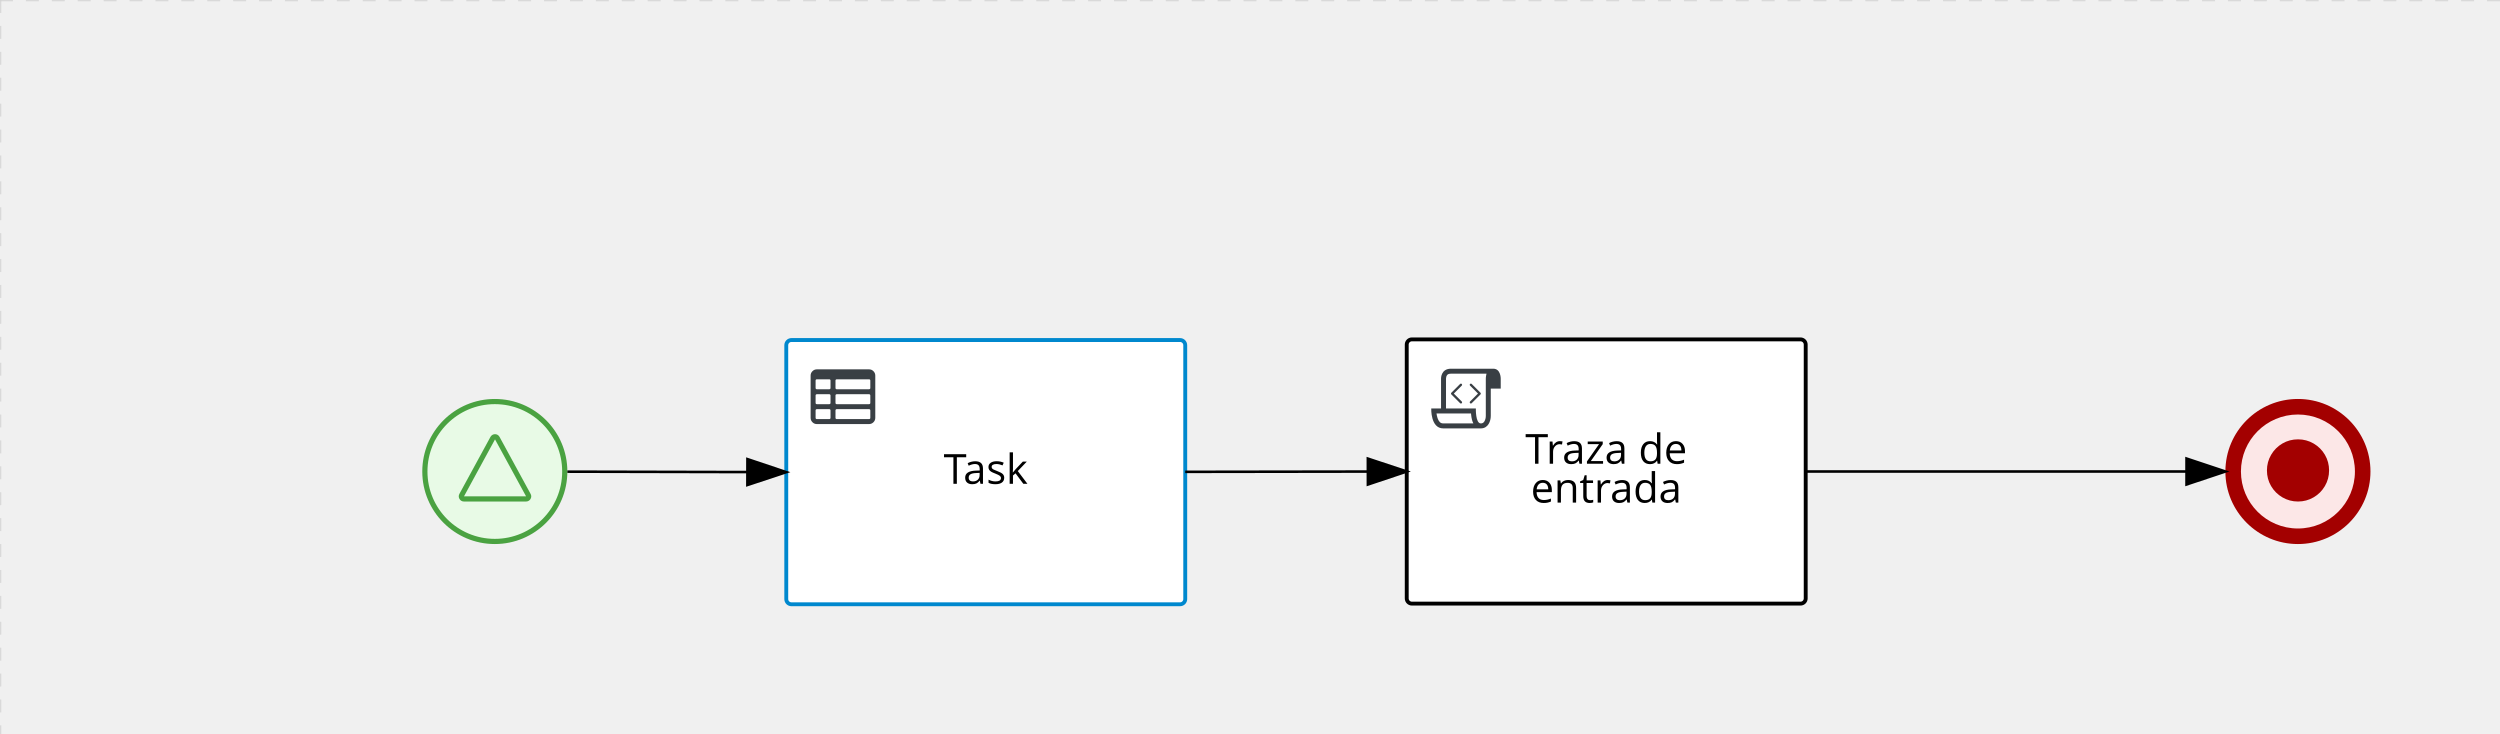
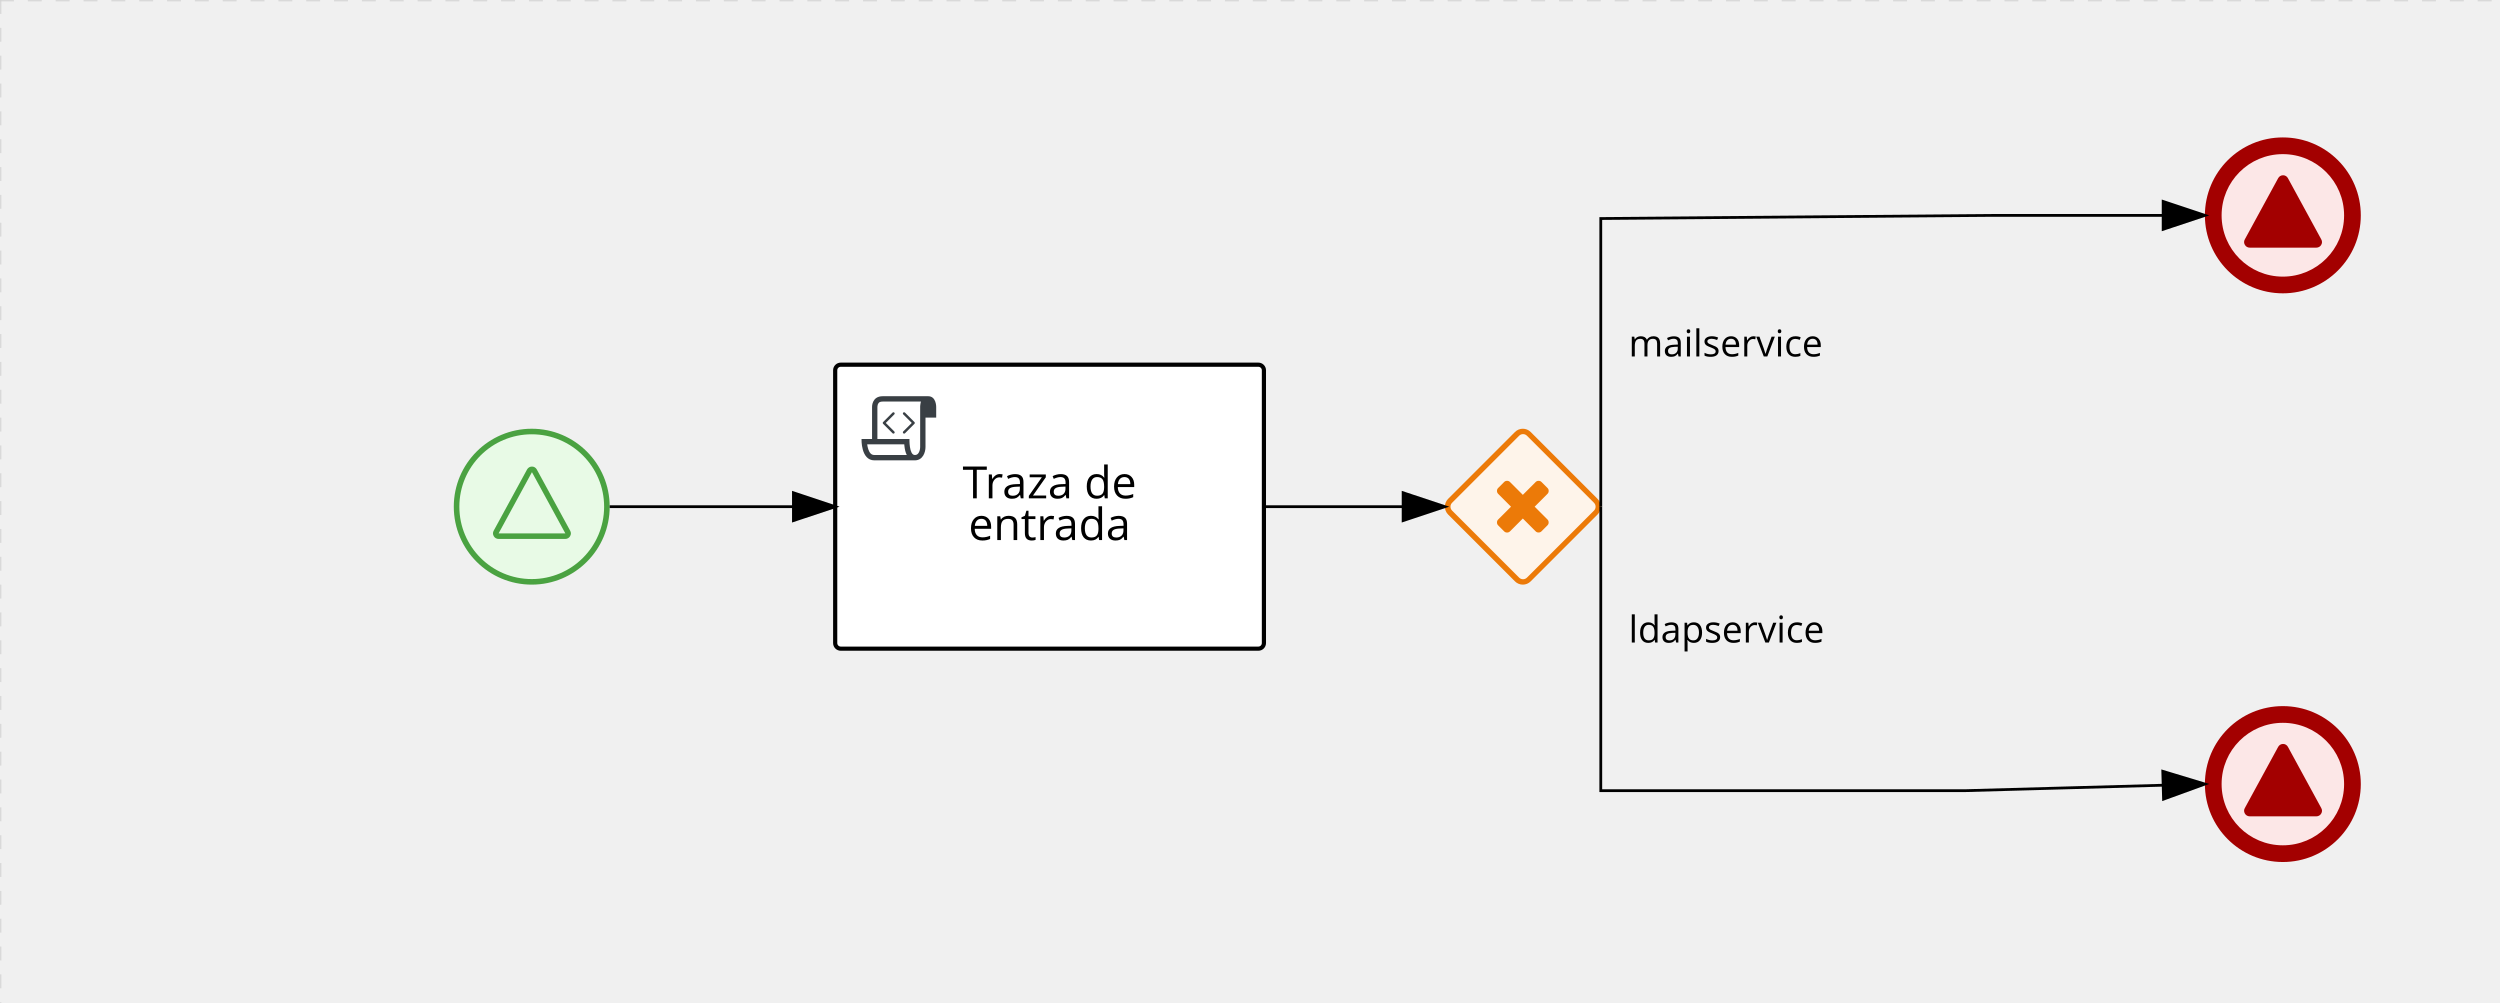
- <svg xmlns="http://www.w3.org/2000/svg" version="1.1" width="965" height="283" viewBox="0 0 965 283">
+ <svg xmlns="http://www.w3.org/2000/svg" version="1.1" width="898" height="360" viewBox="0 0 898 360">
  <defs />
  <g transform="matrix(1,0,0,1,0,0)">
    <g>
      <g>
        <g>
          <path fill="none" stroke="#d3d3d3" paint-order="fill stroke markers" d=" M 0 0 L 1200 0" stroke-miterlimit="10" stroke-opacity="0.8" stroke-dasharray="5" />
        </g>
        <g>
          <path fill="none" stroke="#d3d3d3" paint-order="fill stroke markers" d=" M 0 0 L 0 800" stroke-miterlimit="10" stroke-opacity="0.8" stroke-dasharray="5" />
        </g>
      </g>
-       <g id="_206BAF1D-F41C-4004-8F06-A6EEF7B5FD70" bpmn2nodeid="_206BAF1D-F41C-4004-8F06-A6EEF7B5FD70" transform="matrix(1,0,0,1,859,154)">
+       <g id="_ECCAD069-2EC5-46B0-923D-02528A66E2CD" bpmn2nodeid="_ECCAD069-2EC5-46B0-923D-02528A66E2CD" transform="matrix(1,0,0,1,519,154)">
        <g>
          <path fill="none" stroke="none" />
        </g>
        <g transform="matrix(0.125,0,0,0.125,0,0)">
          <g transform="matrix(1,0,0,1,0,0)">
-             <path fill="#fce7e7" stroke="none" id="_206BAF1D-F41C-4004-8F06-A6EEF7B5FD70?shapeType=BACKGROUND" paint-order="stroke fill markers" d=" M 0 0 M 444 224 C 444 263.9 434.2 300.8 414.4 334.5 C 394.7 368.2 368 394.9 334.4 414.5 C 300.8 434.1 263.9 444 224 444 C 184.1 444 147.2 434.2 113.5 414.4 C 79.8 394.7 53.1 368 33.5 334.4 C 13.9 300.8 4 263.9 4 224 C 4 184.1 13.8 147.2 33.6 113.5 C 53.4 79.8 80.1 53.1 113.6 33.5 C 147.1 13.9 184.1 4 224 4 C 263.9 4 300.8 13.8 334.5 33.6 C 368.2 53.4 394.9 80.1 414.5 113.6 C 434.1 147.1 444 184.1 444 224 Z" />
+             <path fill="#fef4ea" stroke="none" id="_ECCAD069-2EC5-46B0-923D-02528A66E2CD?shapeType=BACKGROUND" paint-order="stroke fill markers" d=" M 0 0 M 224.4 4.3 C 216.4 4.3 208.4 7.3 202.3 13.4 L 13.5 202.2 C 1.3 214.4 1.3 234.2 13.5 246.4 L 202.2 435.1 C 208.3 441.2 216.4 444.2 224.3 444.2 C 232.2 444.2 240.3 441.2 246.4 435.1 L 435.1 246.4 C 447.3 234.2 447.3 214.4 435.1 202.2 L 246.5 13.4 C 240.4 7.3 232.4 4.3 224.4 4.3 L 224.4 4.3 Z" />
          </g>
          <g>
            <g transform="matrix(1,0,0,1,0,0)">
              <g transform="matrix(1,0,0,1,0,0)">
-                 <path fill="#a30000" stroke="none" id="_206BAF1D-F41C-4004-8F06-A6EEF7B5FD70?shapeType=BORDER&amp;renderType=FILL" paint-order="stroke fill markers" d=" M 0 0 M 224 0 C 100.3 0 0 100.3 0 224 C 0 347.7 100.3 448 224 448 C 347.7 448 448 347.7 448 224 C 448 100.3 347.7 0 224 0 Z M 0 0 M 224 400 C 126.8 400 48 321.2 48 224 C 48 126.8 126.8 48 224 48 C 321.2 48 400 126.8 400 224 C 400 321.2 321.2 400 224 400 Z" />
+                 <path fill="rgb(236,122,8)" stroke="none" id="_ECCAD069-2EC5-46B0-923D-02528A66E2CD?shapeType=BORDER&amp;renderType=FILL" paint-order="stroke fill markers" d=" M 0 0 M 20.8 212.7 L 213.3 20.2 C 219.6 13.9 229.7 13.9 235.9 20.2 L 428.4 212.7 C 434.7 219 434.7 229.1 428.4 235.3 L 235.9 427.8 C 229.6 434.1 219.5 434.1 213.3 427.8 L 20.8 235.3 C 14.5 229.1 14.5 218.9 20.8 212.7 L 20.8 212.7 Z M 0 0 M 0 224 C 0 232.1 3.1 240.3 9.3 246.5 L 201.5 438.7 C 213.9 451.1 234.1 451.1 246.5 438.7 L 438.7 246.5 C 444.9 240.3 448 232.1 448 224 C 448 215.9 444.9 207.7 438.7 201.5 L 246.5 9.3 C 234.1 -3.1 213.9 -3.1 201.5 9.3 L 9.3 201.5 C 3.1 207.7 0 215.9 0 224 L 0 224 Z" />
              </g>
            </g>
          </g>
          <g>
            <g transform="matrix(1,0,0,1,0,0)">
              <g transform="matrix(1,0,0,1,0,0)">
-                 <path fill="#a30000" stroke="none" id="_206BAF1D-F41C-4004-8F06-A6EEF7B5FD70_end_1_" paint-order="stroke fill markers" d=" M 0 0 M 320.2 220.7 C 320.2 238.1 315.9 254.2 307.3 268.9 C 298.7 283.6 287.1 295.3 272.4 303.8 C 257.7 312.4 241.6 316.7 224.2 316.7 C 206.8 316.7 190.7 312.4 176 303.8 C 161.3 295.2 149.7 283.6 141.1 268.9 C 132.5 254.2 128.3 238.1 128.3 220.7 C 128.3 203.3 132.6 187.2 141.2 172.5 C 149.8 157.8 161.4 146.1 176.1 137.5 C 190.8 128.9 206.9 124.7 224.3 124.7 C 241.7 124.7 257.8 129 272.5 137.6 C 287.2 146.2 298.9 157.9 307.4 172.5 C 316 187.2 320.2 203.3 320.2 220.7 Z" />
+                 <path fill="#ec7a08" stroke="none" id="_ECCAD069-2EC5-46B0-923D-02528A66E2CD_exclusive" paint-order="stroke fill markers" d=" M 0 0 M 298.2 269.2 C 298.2 272.6 297.1 275.3 294.7 277.7 L 277.7 294.7 C 275.3 297.1 272.6 298.2 269.2 298.2 C 265.8 298.2 263.1 297.1 260.7 294.7 L 224 258 L 187.2 294.8 C 184.8 297.2 182.1 298.3 178.7 298.3 C 175.3 298.3 172.6 297.2 170.2 294.8 L 153.2 277.8 C 150.8 275.4 149.7 272.7 149.7 269.3 C 149.7 265.9 150.8 263.2 153.2 260.8 L 190 224 L 153.2 187.2 C 150.8 184.8 149.7 182 149.7 178.7 C 149.7 175.3 150.8 172.5 153.2 170.2 L 170.2 153.2 C 172.6 150.8 175.3 149.7 178.7 149.7 C 182.1 149.7 184.8 150.8 187.2 153.2 L 224 190 L 260.8 153.2 C 263.2 150.8 265.9 149.7 269.3 149.7 C 272.7 149.7 275.4 150.8 277.8 153.2 L 294.8 170.2 C 297.2 172.5 298.3 175.3 298.3 178.7 C 298.3 182 297.2 184.8 294.8 187.2 L 258 224 L 294.8 260.8 C 297.1 263.1 298.2 265.9 298.2 269.2 Z" />
              </g>
            </g>
          </g>
        </g>
        <g transform="matrix(1,0,0,1,28,61)" />
      </g>
-       <g id="_3440D9CE-651C-41AC-928B-C661B91B4A34" bpmn2nodeid="_3440D9CE-651C-41AC-928B-C661B91B4A34" transform="matrix(1,0,0,1,303.5,131.25)">
+       <g id="_E4EEE448-7014-4B24-8190-3A1E47568CE2" bpmn2nodeid="_E4EEE448-7014-4B24-8190-3A1E47568CE2" transform="matrix(1,0,0,1,792,49.36364)">
        <g>
          <path fill="none" stroke="none" />
        </g>
-         <g transform="matrix(1,0,0,1,0,0)">
-           <path fill="#ffffff" stroke="none" id="_3440D9CE-651C-41AC-928B-C661B91B4A34?shapeType=BACKGROUND" paint-order="stroke fill markers" d=" M 2 0 L 152 0 L 152 0 A 2 2 0 0 1 154 2 L 154 100 L 154 100 A 2 2 0 0 1 152 102 L 2 102 L 2 102 A 2 2 0 0 1 0 100 L 0 2 L 0 2 A 2 2 0 0 1 2 0 Z" />
-         </g>
-         <g transform="matrix(1,0,0,1,0,0)">
-           <path fill="none" stroke="rgb(0,136,206)" id="_3440D9CE-651C-41AC-928B-C661B91B4A34?shapeType=BORDER&amp;renderType=STROKE" paint-order="fill stroke markers" d=" M 2 0 L 152 0 L 152 0 A 2 2 0 0 1 154 2 L 154 100 L 154 100 A 2 2 0 0 1 152 102 L 2 102 L 2 102 A 2 2 0 0 1 0 100 L 0 2 L 0 2 A 2 2 0 0 1 2 0 Z" stroke-miterlimit="10" stroke-width="1.5" stroke-dasharray="" />
-         </g>
-         <g>
-           <g transform="matrix(0.06,0,0,0.06,9.4,9.4)">
+         <g transform="matrix(0.125,0,0,0.125,0,0)">
+           <g transform="matrix(1,0,0,1,0,0)">
+             <path fill="#fce7e7" stroke="none" id="_E4EEE448-7014-4B24-8190-3A1E47568CE2?shapeType=BACKGROUND" paint-order="stroke fill markers" d=" M 0 0 M 444 224 C 444 263.9 434.2 300.8 414.4 334.5 C 394.7 368.2 368 394.9 334.4 414.5 C 300.8 434.1 263.9 444 224 444 C 184.1 444 147.2 434.2 113.5 414.4 C 79.8 394.7 53.1 368 33.5 334.4 C 13.9 300.8 4 263.9 4 224 C 4 184.1 13.8 147.2 33.6 113.5 C 53.4 79.8 80.1 53.1 113.6 33.5 C 147.1 13.9 184.1 4 224 4 C 263.9 4 300.8 13.8 334.5 33.6 C 368.2 53.4 394.9 80.1 414.5 113.6 C 434.1 147.1 444 184.1 444 224 Z" />
+           </g>
+           <g>
            <g transform="matrix(1,0,0,1,0,0)">
-               <path fill="#393f44" stroke="none" id="_3440D9CE-651C-41AC-928B-C661B91B4A34_task__Yjtj__0Wy1" paint-order="stroke fill markers" d=" M 0 0 M 128 344 L 128 296 C 128 293.7 127.2 291.8 125.8 290.2 C 124.4 288.6 122.4 288 120 288 L 40 288 C 37.7 288 35.8 288.8 34.2 290.2 C 32.6 291.6 32 293.7 32 296 L 32 344 C 32 346.3 32.8 348.2 34.2 349.8 C 35.6 351.4 37.6 352 40 352 L 120 352 C 122.3 352 124.2 351.2 125.8 349.8 C 127.4 348.4 128 346.3 128 344 Z M 0 0 M 128 248 L 128 200 C 128 197.7 127.2 195.8 125.8 194.2 C 124.4 192.6 122.4 192 120 192 L 40 192 C 37.7 192 35.8 192.8 34.2 194.2 C 32.6 195.6 32 197.7 32 200 L 32 248 C 32 250.3 32.8 252.2 34.2 253.8 C 35.6 255.4 37.6 256 40 256 L 120 256 C 122.3 256 124.2 255.2 125.8 253.8 C 127.4 252.4 128 250.3 128 248 Z M 0 0 M 376 352 C 378.3 352 380.2 351.2 381.8 349.8 C 383.4 348.4 384 346.4 384 344 L 384 296 C 384 293.7 383.2 291.8 381.8 290.2 C 380.4 288.6 378.4 288 376 288 L 168 288 C 165.7 288 163.8 288.8 162.2 290.2 C 160.6 291.6 160 293.6 160 296 L 160 344 C 160 346.3 160.8 348.2 162.2 349.8 C 163.6 351.4 165.6 352 168 352 L 376 352 Z M 0 0 M 128 152 L 128 104 C 128 101.7 127.2 99.8 125.8 98.2 C 124.4 96.6 122.3 96 120 96 L 40 96 C 37.7 96 35.8 96.8 34.2 98.2 C 32.6 99.6 32 101.7 32 104 L 32 152 C 32 154.3 32.8 156.2 34.2 157.8 C 35.6 159.4 37.6 160 40 160 L 120 160 C 122.3 160 124.2 159.2 125.8 157.8 C 127.4 156.4 128 154.3 128 152 Z M 0 0 M 376 256 C 378.3 256 380.2 255.2 381.8 253.8 C 383.4 252.4 384 250.4 384 248 L 384 200 C 384 197.7 383.2 195.8 381.8 194.2 C 380.4 192.6 378.4 192 376 192 L 168 192 C 165.7 192 163.8 192.8 162.2 194.2 C 160.6 195.6 160 197.6 160 200 L 160 248 C 160 250.3 160.8 252.2 162.2 253.8 C 163.6 255.4 165.6 256 168 256 L 376 256 Z M 0 0 M 376 160 C 378.3 160 380.2 159.2 381.8 157.8 C 383.4 156.4 384 154.4 384 152 L 384 104 C 384 101.7 383.2 99.8 381.8 98.2 C 380.4 96.6 378.3 96 376 96 L 168 96 C 165.7 96 163.8 96.8 162.2 98.2 C 160.6 99.6 160 101.6 160 104 L 160 152 C 160 154.3 160.8 156.2 162.2 157.8 C 163.6 159.4 165.6 160 168 160 L 376 160 Z M 0 0 M 416 72 L 416 344 C 416 355 412.1 364.4 404.2 372.2 C 396.3 380 387 384 376 384 L 40 384 C 29 384 19.6 380.1 11.8 372.2 C 4 364.3 0 355 0 344 L 0 72 C 0 61 3.9 51.6 11.8 43.8 C 19.7 36 29 32 40 32 L 376 32 C 387 32 396.4 35.9 404.2 43.8 C 412 51.7 416 61 416 72 Z" />
+               <g transform="matrix(1,0,0,1,0,0)">
+                 <path fill="rgb(163,0,0)" stroke="none" id="_E4EEE448-7014-4B24-8190-3A1E47568CE2?shapeType=BORDER&amp;renderType=FILL" paint-order="stroke fill markers" d=" M 0 0 M 224 0 C 100.3 0 0 100.3 0 224 C 0 347.7 100.3 448 224 448 C 347.7 448 448 347.7 448 224 C 448 100.3 347.7 0 224 0 Z M 0 0 M 224 400 C 126.8 400 48 321.2 48 224 C 48 126.8 126.8 48 224 48 C 321.2 48 400 126.8 400 224 C 400 321.2 321.2 400 224 400 Z" />
+               </g>
+             </g>
+           </g>
+           <g>
+             <g transform="matrix(1,0,0,1,0,0)">
+               <g transform="matrix(1,0,0,1,0,0)">
+                 <path fill="#a30000" stroke="none" id="_E4EEE448-7014-4B24-8190-3A1E47568CE2_signal-throwing" paint-order="stroke fill markers" d=" M 0 0 M 224.6 108.7 C 221.7 108.7 219 109.5 216.5 110.9 C 214 112.3 212.1 114.5 210.6 117 L 114.7 293 C 111.8 298.2 111.9 303.5 114.9 308.8 C 116.3 311.2 118.2 313.2 120.7 314.6 C 123.1 316 125.8 316.7 128.7 316.7 L 320.5 316.7 C 323.4 316.7 325.9 316 328.4 314.6 C 330.9 313.2 332.8 311.3 334.2 308.8 C 337.3 303.6 337.3 298.3 334.4 293 L 238.5 117 C 237.1 114.4 235.2 112.4 232.7 110.9 C 230.2 109.4 227.5 108.7 224.6 108.7 L 224.6 108.7 Z" />
+               </g>
            </g>
          </g>
        </g>
-         <g transform="matrix(1,0,0,1,60.75,43.5)">
-           <text fill="#000000" stroke="none" font-family="Open Sans" font-size="12pt" font-style="normal" font-weight="normal" text-decoration="normal" x="16.25" y="12" text-anchor="middle" dominant-baseline="alphabetic">Task</text>
-         </g>
+         <g transform="matrix(1,0,0,1,28,61)" />
      </g>
      <g id="_2EA17A9D-416C-421C-AB6E-FBD8676AD342" bpmn2nodeid="_2EA17A9D-416C-421C-AB6E-FBD8676AD342" transform="matrix(1,0,0,1,163,154)">
        <g>
          <path fill="none" stroke="none" />
        </g>
        <g transform="matrix(0.125,0,0,0.125,0,0)">
          <g transform="matrix(1,0,0,1,0,0)">
            <path fill="#e8fae6" stroke="none" id="_2EA17A9D-416C-421C-AB6E-FBD8676AD342?shapeType=BACKGROUND" paint-order="stroke fill markers" d=" M 0 0 M 444 224 C 444 263.9 434.2 300.8 414.4 334.5 C 394.7 368.2 368 394.9 334.4 414.5 C 300.8 434.1 263.9 444 224 444 C 184.1 444 147.2 434.2 113.5 414.4 C 79.8 394.7 53.1 368 33.5 334.4 C 13.9 300.8 4 263.9 4 224 C 4 184.1 13.8 147.2 33.6 113.5 C 53.4 79.8 80.1 53.1 113.6 33.5 C 147.1 13.9 184.1 4 224 4 C 263.9 4 300.8 13.8 334.5 33.6 C 368.2 53.4 394.9 80.1 414.5 113.6 C 434.1 147.1 444 184.1 444 224 Z" />
          </g>
          <g>
            <g transform="matrix(1,0,0,1,0,0)">
              <g transform="matrix(1,0,0,1,0,0)">
                <path fill="#4aa241" stroke="none" id="_2EA17A9D-416C-421C-AB6E-FBD8676AD342?shapeType=BORDER&amp;renderType=FILL" paint-order="stroke fill markers" d=" M 0 0 M 224 0 C 100.3 0 0 100.3 0 224 C 0 347.7 100.3 448 224 448 C 347.7 448 448 347.7 448 224 C 448 100.3 347.7 0 224 0 Z M 0 0 M 224 432 C 109.1 432 16 338.9 16 224 C 16 109.1 109.1 16 224 16 C 338.9 16 432 109.1 432 224 C 432 338.9 338.9 432 224 432 Z" />
              </g>
            </g>
          </g>
          <g>
            <g transform="matrix(1,0,0,1,0,0)">
              <g transform="matrix(1,0,0,1,0,0)">
                <path fill="#4aa241" stroke="none" id="_2EA17A9D-416C-421C-AB6E-FBD8676AD342_signal-catching" paint-order="stroke fill markers" d=" M 0 0 M 224.6 124.8 L 320.5 300.7 L 128.8 300.7 L 224.6 124.8 M 224.6 108.7 C 221.7 108.7 219 109.5 216.5 110.9 C 214 112.3 212.1 114.5 210.6 117 L 114.7 293 C 111.8 298.2 111.9 303.5 114.9 308.8 C 116.3 311.2 118.2 313.2 120.7 314.6 C 123.1 316 125.8 316.7 128.7 316.7 L 320.5 316.7 C 323.4 316.7 325.9 316 328.4 314.6 C 330.9 313.2 332.8 311.3 334.2 308.8 C 337.3 303.6 337.3 298.3 334.4 293 L 238.5 117 C 237.1 114.4 235.2 112.4 232.7 110.9 C 230.2 109.4 227.5 108.7 224.6 108.7 L 224.6 108.7 Z" />
              </g>
            </g>
          </g>
        </g>
        <g transform="matrix(1,0,0,1,28,61)" />
      </g>
-       <g id="_7E7BCFDB-454F-43CC-BCF3-54B63974D56C" bpmn2nodeid="_7E7BCFDB-454F-43CC-BCF3-54B63974D56C" transform="matrix(1,0,0,1,543,131)">
+       <g id="_D1C6E54D-14AD-4B42-8925-91A5F42A1E44" bpmn2nodeid="_D1C6E54D-14AD-4B42-8925-91A5F42A1E44" transform="matrix(1,0,0,1,300,131)">
        <g>
          <path fill="none" stroke="none" />
        </g>
        <g transform="matrix(1,0,0,1,0,0)">
-           <path fill="#ffffff" stroke="none" id="_7E7BCFDB-454F-43CC-BCF3-54B63974D56C?shapeType=BACKGROUND" paint-order="stroke fill markers" d=" M 2 0 L 152 0 L 152 0 A 2 2 0 0 1 154 2 L 154 100 L 154 100 A 2 2 0 0 1 152 102 L 2 102 L 2 102 A 2 2 0 0 1 0 100 L 0 2 L 0 2 A 2 2 0 0 1 2 0 Z" />
+           <path fill="#ffffff" stroke="none" id="_D1C6E54D-14AD-4B42-8925-91A5F42A1E44?shapeType=BACKGROUND" paint-order="stroke fill markers" d=" M 2 0 L 152 0 L 152 0 A 2 2 0 0 1 154 2 L 154 100 L 154 100 A 2 2 0 0 1 152 102 L 2 102 L 2 102 A 2 2 0 0 1 0 100 L 0 2 L 0 2 A 2 2 0 0 1 2 0 Z" />
        </g>
        <g transform="matrix(1,0,0,1,0,0)">
-           <path fill="none" stroke="#000000" id="_7E7BCFDB-454F-43CC-BCF3-54B63974D56C?shapeType=BORDER&amp;renderType=STROKE" paint-order="fill stroke markers" d=" M 2 0 L 152 0 L 152 0 A 2 2 0 0 1 154 2 L 154 100 L 154 100 A 2 2 0 0 1 152 102 L 2 102 L 2 102 A 2 2 0 0 1 0 100 L 0 2 L 0 2 A 2 2 0 0 1 2 0 Z" stroke-miterlimit="10" stroke-width="1.5" stroke-dasharray="" />
+           <path fill="none" stroke="#000000" id="_D1C6E54D-14AD-4B42-8925-91A5F42A1E44?shapeType=BORDER&amp;renderType=STROKE" paint-order="fill stroke markers" d=" M 2 0 L 152 0 L 152 0 A 2 2 0 0 1 154 2 L 154 100 L 154 100 A 2 2 0 0 1 152 102 L 2 102 L 2 102 A 2 2 0 0 1 0 100 L 0 2 L 0 2 A 2 2 0 0 1 2 0 Z" stroke-miterlimit="10" stroke-width="1.5" stroke-dasharray="" />
        </g>
        <g>
          <g transform="matrix(0.06,0,0,0.06,9.4,9.4)">
            <g transform="matrix(1,0,0,1,0,0)">
-               <path fill="#393f44" stroke="none" id="_7E7BCFDB-454F-43CC-BCF3-54B63974D56C_task__zJLF__xCwC" paint-order="stroke fill markers" d=" M 0 0 M 197.3 130.2 C 194.4 127.3 189.6 127.3 186.7 130.2 L 130.2 186.7 C 127.3 189.6 127.3 194.4 130.2 197.3 L 186.7 253.8 C 188.1 255.3 190.1 256 192 256 C 193.9 256 195.9 255.3 197.3 253.7 C 200.2 250.8 200.2 246 197.3 243.1 L 146.2 192 L 197.3 140.8 C 200.2 137.9 200.2 133.1 197.3 130.2 Z" />
+               <path fill="#393f44" stroke="none" id="_D1C6E54D-14AD-4B42-8925-91A5F42A1E44_task__zJLF__xCwC" paint-order="stroke fill markers" d=" M 0 0 M 197.3 130.2 C 194.4 127.3 189.6 127.3 186.7 130.2 L 130.2 186.7 C 127.3 189.6 127.3 194.4 130.2 197.3 L 186.7 253.8 C 188.1 255.3 190.1 256 192 256 C 193.9 256 195.9 255.3 197.3 253.7 C 200.2 250.8 200.2 246 197.3 243.1 L 146.2 192 L 197.3 140.8 C 200.2 137.9 200.2 133.1 197.3 130.2 Z" />
            </g>
            <g transform="matrix(1,0,0,1,0,0)">
-               <path fill="#393f44" stroke="none" id="_7E7BCFDB-454F-43CC-BCF3-54B63974D56C_task__zJLF__eBb6" paint-order="stroke fill markers" d=" M 0 0 M 261.3 130.2 C 258.4 127.3 253.6 127.3 250.7 130.2 C 247.8 133.1 247.8 137.9 250.7 140.8 L 301.8 191.9 L 250.7 243 C 247.8 245.9 247.8 250.7 250.7 253.6 C 252.1 255.3 254.1 256 256 256 C 257.9 256 259.9 255.3 261.3 253.8 L 317.8 197.3 C 320.7 194.4 320.7 189.6 317.8 186.7 L 261.3 130.2 Z" />
+               <path fill="#393f44" stroke="none" id="_D1C6E54D-14AD-4B42-8925-91A5F42A1E44_task__zJLF__eBb6" paint-order="stroke fill markers" d=" M 0 0 M 261.3 130.2 C 258.4 127.3 253.6 127.3 250.7 130.2 C 247.8 133.1 247.8 137.9 250.7 140.8 L 301.8 191.9 L 250.7 243 C 247.8 245.9 247.8 250.7 250.7 253.6 C 252.1 255.3 254.1 256 256 256 C 257.9 256 259.9 255.3 261.3 253.8 L 317.8 197.3 C 320.7 194.4 320.7 189.6 317.8 186.7 L 261.3 130.2 Z" />
            </g>
            <g transform="matrix(1,0,0,1,0,0)">
-               <path fill="#393f44" stroke="none" id="_7E7BCFDB-454F-43CC-BCF3-54B63974D56C_task__zJLF__4RHr" paint-order="stroke fill markers" d=" M 0 0 M 400 32 C 400 32 152.8 32 128 32 C 62 32 64 96 64 96 L 64 288 L 1 288 C 1 288 -4 416 78 416 L 320 416 C 368 416 384 368 384 336 C 384 314.2 384 224.4 384 160 L 448 160 L 448 96 C 448 96 449 32 400 32 Z M 0 0 M 78 383.9 C 68.5 383.9 61.6 381.1 55.5 374.9 C 43.4 362.4 37.5 339.6 34.9 320 L 256.9 320 C 257.1 322.7 257.3 325.4 257.6 328.2 C 260 351.6 264.7 370.1 271.9 383.9 L 78 383.9 L 78 383.9 Z M 0 0 M 352 336 C 352 345.9 349.6 360.3 342.9 371 C 337.2 380.1 330.4 384 320 384 C 285 384 288 288 288 288 L 96 288 L 96 96 L 96 95.9 L 96 95.1 C 96 90.6 97.6 78.3 104.7 71.2 C 106.5 69.4 111.9 64 128 64 L 356.5 64 C 354.4 72.8 352.8 81.8 352.2 89.9 C 352.2 90.5 352.1 91.1 352.1 91.7 C 352.1 92 352.1 92.3 352.1 92.6 C 352 94.8 352 96 352 96 L 352 160 L 352 336 Z" />
+               <path fill="#393f44" stroke="none" id="_D1C6E54D-14AD-4B42-8925-91A5F42A1E44_task__zJLF__4RHr" paint-order="stroke fill markers" d=" M 0 0 M 400 32 C 400 32 152.8 32 128 32 C 62 32 64 96 64 96 L 64 288 L 1 288 C 1 288 -4 416 78 416 L 320 416 C 368 416 384 368 384 336 C 384 314.2 384 224.4 384 160 L 448 160 L 448 96 C 448 96 449 32 400 32 Z M 0 0 M 78 383.9 C 68.5 383.9 61.6 381.1 55.5 374.9 C 43.4 362.4 37.5 339.6 34.9 320 L 256.9 320 C 257.1 322.7 257.3 325.4 257.6 328.2 C 260 351.6 264.7 370.1 271.9 383.9 L 78 383.9 L 78 383.9 Z M 0 0 M 352 336 C 352 345.9 349.6 360.3 342.9 371 C 337.2 380.1 330.4 384 320 384 C 285 384 288 288 288 288 L 96 288 L 96 96 L 96 95.9 L 96 95.1 C 96 90.6 97.6 78.3 104.7 71.2 C 106.5 69.4 111.9 64 128 64 L 356.5 64 C 354.4 72.8 352.8 81.8 352.2 89.9 C 352.2 90.5 352.1 91.1 352.1 91.7 C 352.1 92 352.1 92.3 352.1 92.6 C 352 94.8 352 96 352 96 L 352 160 L 352 336 Z" />
            </g>
          </g>
        </g>
        <g transform="matrix(1,0,0,1,43.67969,36)">
          <text fill="#000000" stroke="none" font-family="Open Sans" font-size="12pt" font-style="normal" font-weight="normal" text-decoration="normal" x="33.32" y="12" text-anchor="middle" dominant-baseline="alphabetic">Traza de </text>
          <text fill="#000000" stroke="none" font-family="Open Sans" font-size="12pt" font-style="normal" font-weight="normal" text-decoration="normal" x="33.32" y="27" text-anchor="middle" dominant-baseline="alphabetic"> entrada </text>
        </g>
      </g>
-       <g id="_8AE6AEC5-9BB1-4126-ABC2-59622AAB3D8E" bpmn2nodeid="_8AE6AEC5-9BB1-4126-ABC2-59622AAB3D8E">
+       <g id="_60084AFB-005B-4963-94CF-5DD7CF4D3DE6" bpmn2nodeid="_60084AFB-005B-4963-94CF-5DD7CF4D3DE6">
        <g>
-           <path fill="none" stroke="#000000" paint-order="fill stroke markers" d=" M 219 182.062 L 288.5 182.217" stroke-miterlimit="10" stroke-dasharray="" />
+           <path fill="none" stroke="#000000" paint-order="fill stroke markers" d=" M 219 182 L 285 182" stroke-miterlimit="10" stroke-dasharray="" />
        </g>
-         <g transform="matrix(1,0,0,1,219,182.0622)" />
-         <g transform="matrix(-0.002222217,0.9999975,-0.9999975,-0.002222217,303.5111,177.25)">
+         <g transform="matrix(1,0,0,1,219,182)" />
+         <g transform="matrix(6.123233995736766e-17,1,-1,6.123233995736766e-17,300,177)">
          <path fill="#000000" stroke="#000000" paint-order="fill stroke markers" d=" M 10 15 L 0 15 L 5 0 Z" stroke-miterlimit="10" stroke-dasharray="" />
        </g>
-         <g transform="matrix(1,0,0,1,219.0222,172.1561)" />
+         <g transform="matrix(1,0,0,1,219,172)" />
      </g>
-       <g id="_6FD8399D-5614-4A69-A773-E4FBB39A484C" bpmn2nodeid="_6FD8399D-5614-4A69-A773-E4FBB39A484C">
+       <g id="_1F4B6BFE-27EA-428D-82A1-A5286A5690A3" bpmn2nodeid="_1F4B6BFE-27EA-428D-82A1-A5286A5690A3">
        <g>
-           <path fill="none" stroke="#000000" paint-order="fill stroke markers" d=" M 457.5 182.132 L 528 182.023" stroke-miterlimit="10" stroke-dasharray="" />
+           <path fill="none" stroke="#000000" paint-order="fill stroke markers" d=" M 454 182 L 504 182" stroke-miterlimit="10" stroke-dasharray="" />
        </g>
-         <g transform="matrix(1,0,0,1,457.5,182.1315)" />
-         <g transform="matrix(0.00153846,0.9999988,-0.9999988,0.00153846,542.9923,177)">
+         <g transform="matrix(1,0,0,1,454,182)" />
+         <g transform="matrix(6.123233995736766e-17,1,-1,6.123233995736766e-17,519,177)">
          <path fill="#000000" stroke="#000000" paint-order="fill stroke markers" d=" M 10 15 L 0 15 L 5 0 Z" stroke-miterlimit="10" stroke-dasharray="" />
        </g>
-         <g transform="matrix(1,0,0,1,457.5154,172.0658)" />
+         <g transform="matrix(1,0,0,1,454,172)" />
      </g>
-       <g id="_EB9D17DE-0F4E-4FF3-9D7D-7AF0908964BF" bpmn2nodeid="_EB9D17DE-0F4E-4FF3-9D7D-7AF0908964BF">
+       <g id="_ACDAB887-1AD6-4C42-BBD3-DFA82899C70C" bpmn2nodeid="_ACDAB887-1AD6-4C42-BBD3-DFA82899C70C" transform="matrix(1,0,0,1,0,0)">
        <g>
-           <path fill="none" stroke="#000000" paint-order="fill stroke markers" d=" M 697 182 L 844 182" stroke-miterlimit="10" stroke-dasharray="" />
+           <path fill="none" stroke="rgb(0,0,0)" paint-order="fill stroke markers" d=" M 575 182 L 575 78.496 L 715.94 77.364 L 777 77.364" stroke-miterlimit="10" stroke-dasharray="" />
        </g>
-         <g transform="matrix(1,0,0,1,697,182)" />
-         <g transform="matrix(6.123233995736766e-17,1,-1,6.123233995736766e-17,859,177)">
-           <path fill="#000000" stroke="#000000" paint-order="fill stroke markers" d=" M 10 15 L 0 15 L 5 0 Z" stroke-miterlimit="10" stroke-dasharray="" />
+         <g transform="matrix(1,0,0,1,575,182)" />
+         <g transform="matrix(6.123233995736766e-17,1,-1,6.123233995736766e-17,792,72.36364)">
+           <path fill="rgb(0,0,0)" stroke="rgb(0,0,0)" paint-order="fill stroke markers" d=" M 10 15 L 0 15 L 5 0 Z" stroke-miterlimit="10" stroke-dasharray="" />
        </g>
-         <g transform="matrix(1,0,0,1,697,172)" />
+         <g transform="matrix(1,0,0,1,585,119.2479)">
+           <text fill="#000000" stroke="none" font-family="Open Sans" font-size="10pt" font-style="normal" font-weight="normal" text-decoration="normal" x="0" y="8.8" text-anchor="start" dominant-baseline="alphabetic">mailservice          </text>
+         </g>
      </g>
-       <g transform="matrix(1,0,0,1,859,154)" />
+       <g transform="matrix(1,0,0,1,519,154)" />
+       <g transform="matrix(1,0,0,1,792,49.36364)" />
      <g transform="matrix(1,0,0,1,163,154)" />
-       <g transform="matrix(1,0,0,1,543,131)" />
-       <g transform="matrix(1,0,0,1,303.5,131.25)" />
+       <g transform="matrix(1,0,0,1,300,131)" />
+       <g id="_144D04E0-D006-43D0-B018-AC377F219054" bpmn2nodeid="_144D04E0-D006-43D0-B018-AC377F219054" transform="matrix(1,0,0,1,792,253.6364)">
+         <g>
+           <path fill="none" stroke="none" />
+         </g>
+         <g transform="matrix(0.125,0,0,0.125,0,0)">
+           <g transform="matrix(1,0,0,1,0,0)">
+             <path fill="#fce7e7" stroke="none" id="_144D04E0-D006-43D0-B018-AC377F219054?shapeType=BACKGROUND" paint-order="stroke fill markers" d=" M 0 0 M 444 224 C 444 263.9 434.2 300.8 414.4 334.5 C 394.7 368.2 368 394.9 334.4 414.5 C 300.8 434.1 263.9 444 224 444 C 184.1 444 147.2 434.2 113.5 414.4 C 79.8 394.7 53.1 368 33.5 334.4 C 13.9 300.8 4 263.9 4 224 C 4 184.1 13.8 147.2 33.6 113.5 C 53.4 79.8 80.1 53.1 113.6 33.5 C 147.1 13.9 184.1 4 224 4 C 263.9 4 300.8 13.8 334.5 33.6 C 368.2 53.4 394.9 80.1 414.5 113.6 C 434.1 147.1 444 184.1 444 224 Z" />
+           </g>
+           <g>
+             <g transform="matrix(1,0,0,1,0,0)">
+               <g transform="matrix(1,0,0,1,0,0)">
+                 <path fill="rgb(163,0,0)" stroke="none" id="_144D04E0-D006-43D0-B018-AC377F219054?shapeType=BORDER&amp;renderType=FILL" paint-order="stroke fill markers" d=" M 0 0 M 224 0 C 100.3 0 0 100.3 0 224 C 0 347.7 100.3 448 224 448 C 347.7 448 448 347.7 448 224 C 448 100.3 347.7 0 224 0 Z M 0 0 M 224 400 C 126.8 400 48 321.2 48 224 C 48 126.8 126.8 48 224 48 C 321.2 48 400 126.8 400 224 C 400 321.2 321.2 400 224 400 Z" />
+               </g>
+             </g>
+           </g>
+           <g>
+             <g transform="matrix(1,0,0,1,0,0)">
+               <g transform="matrix(1,0,0,1,0,0)">
+                 <path fill="#a30000" stroke="none" id="_144D04E0-D006-43D0-B018-AC377F219054_signal-throwing" paint-order="stroke fill markers" d=" M 0 0 M 224.6 108.7 C 221.7 108.7 219 109.5 216.5 110.9 C 214 112.3 212.1 114.5 210.6 117 L 114.7 293 C 111.8 298.2 111.9 303.5 114.9 308.8 C 116.3 311.2 118.2 313.2 120.7 314.6 C 123.1 316 125.8 316.7 128.7 316.7 L 320.5 316.7 C 323.4 316.7 325.9 316 328.4 314.6 C 330.9 313.2 332.8 311.3 334.2 308.8 C 337.3 303.6 337.3 298.3 334.4 293 L 238.5 117 C 237.1 114.4 235.2 112.4 232.7 110.9 C 230.2 109.4 227.5 108.7 224.6 108.7 L 224.6 108.7 Z" />
+               </g>
+             </g>
+           </g>
+         </g>
+         <g transform="matrix(1,0,0,1,28,61)" />
+       </g>
+       <g id="_F8BC171F-9DFA-49AF-8901-8FB2AA789E76" bpmn2nodeid="_F8BC171F-9DFA-49AF-8901-8FB2AA789E76" transform="matrix(1,0,0,1,0,0)">
+         <g>
+           <path fill="none" stroke="rgb(0,0,0)" paint-order="fill stroke markers" d=" M 575 182 L 575 284 L 706.185 284 L 777.006 282.049" stroke-miterlimit="10" stroke-dasharray="" />
+         </g>
+         <g transform="matrix(1,0,0,1,575,182)" />
+         <g transform="matrix(0.02753278,0.9996209,-0.9996209,0.02753278,791.8623,276.6383)">
+           <path fill="rgb(0,0,0)" stroke="rgb(0,0,0)" paint-order="fill stroke markers" d=" M 10 15 L 0 15 L 5 0 Z" stroke-miterlimit="10" stroke-dasharray="" />
+         </g>
+         <g transform="matrix(1,0,0,1,585,222)">
+           <text fill="#000000" stroke="none" font-family="Open Sans" font-size="10pt" font-style="normal" font-weight="normal" text-decoration="normal" x="0" y="8.8" text-anchor="start" dominant-baseline="alphabetic">ldapservice         </text>
+         </g>
+       </g>
+       <g transform="matrix(1,0,0,1,792,253.6364)" />
    </g>
  </g>
</svg>
